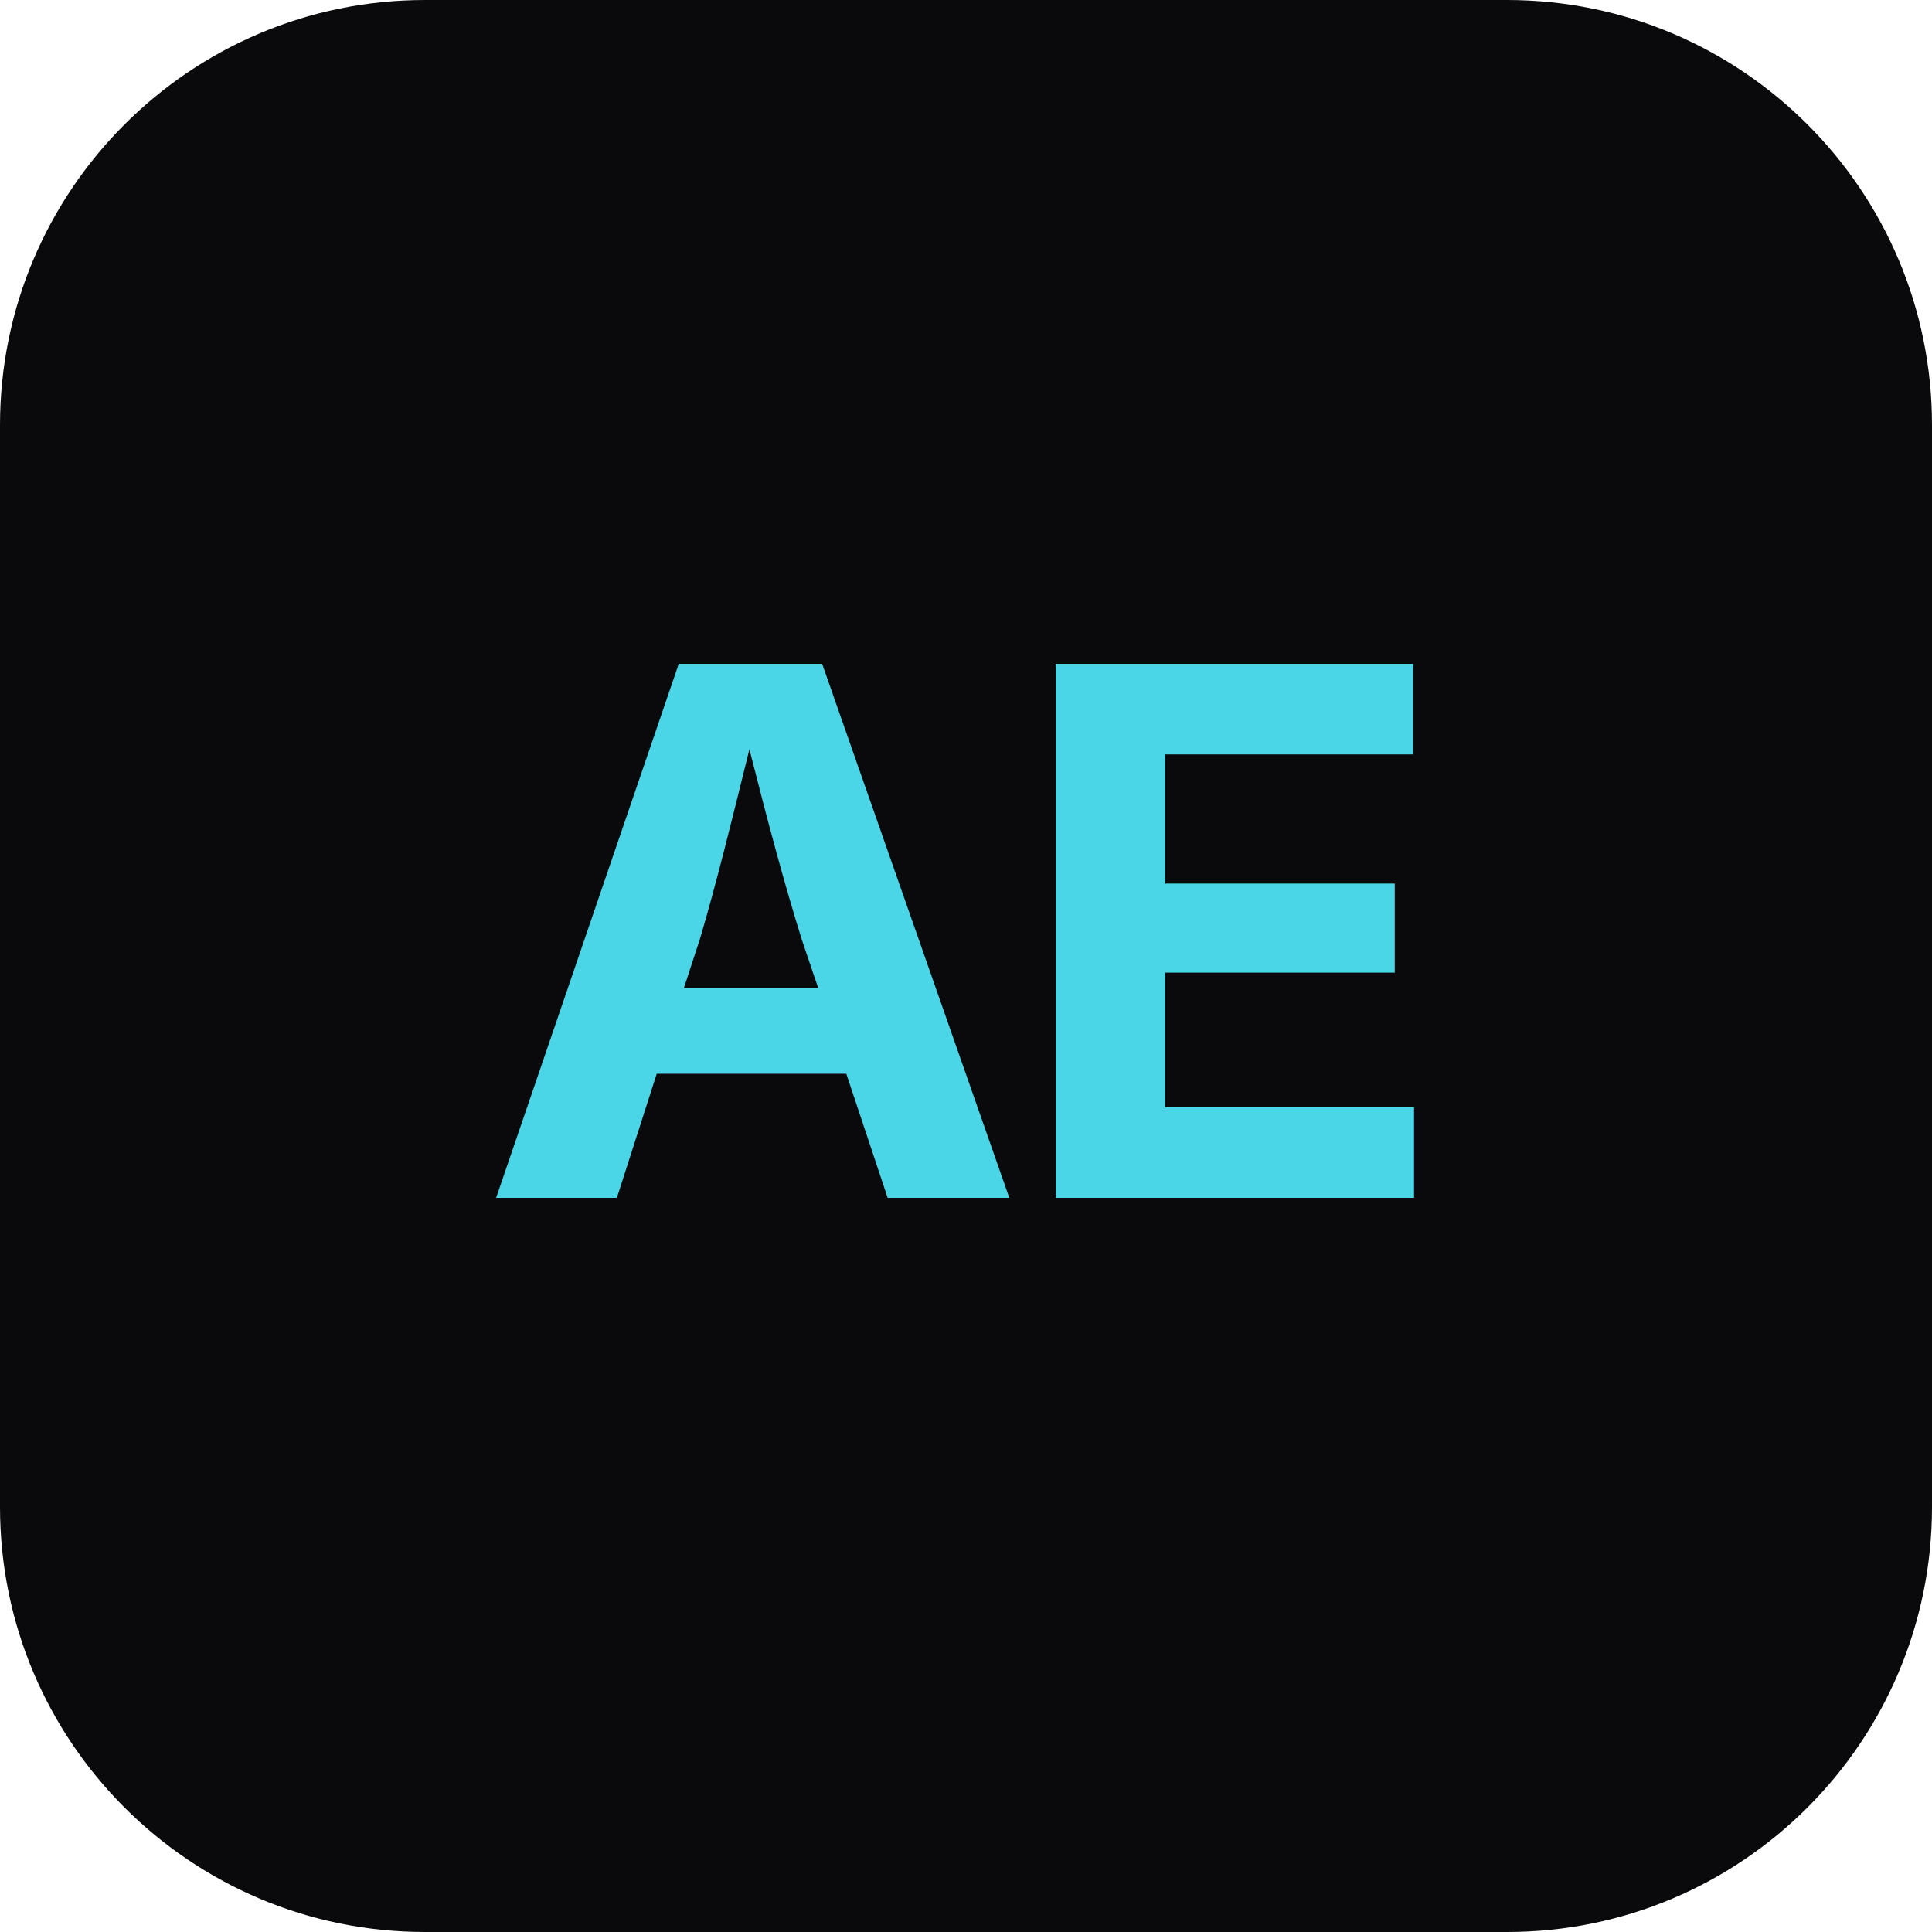
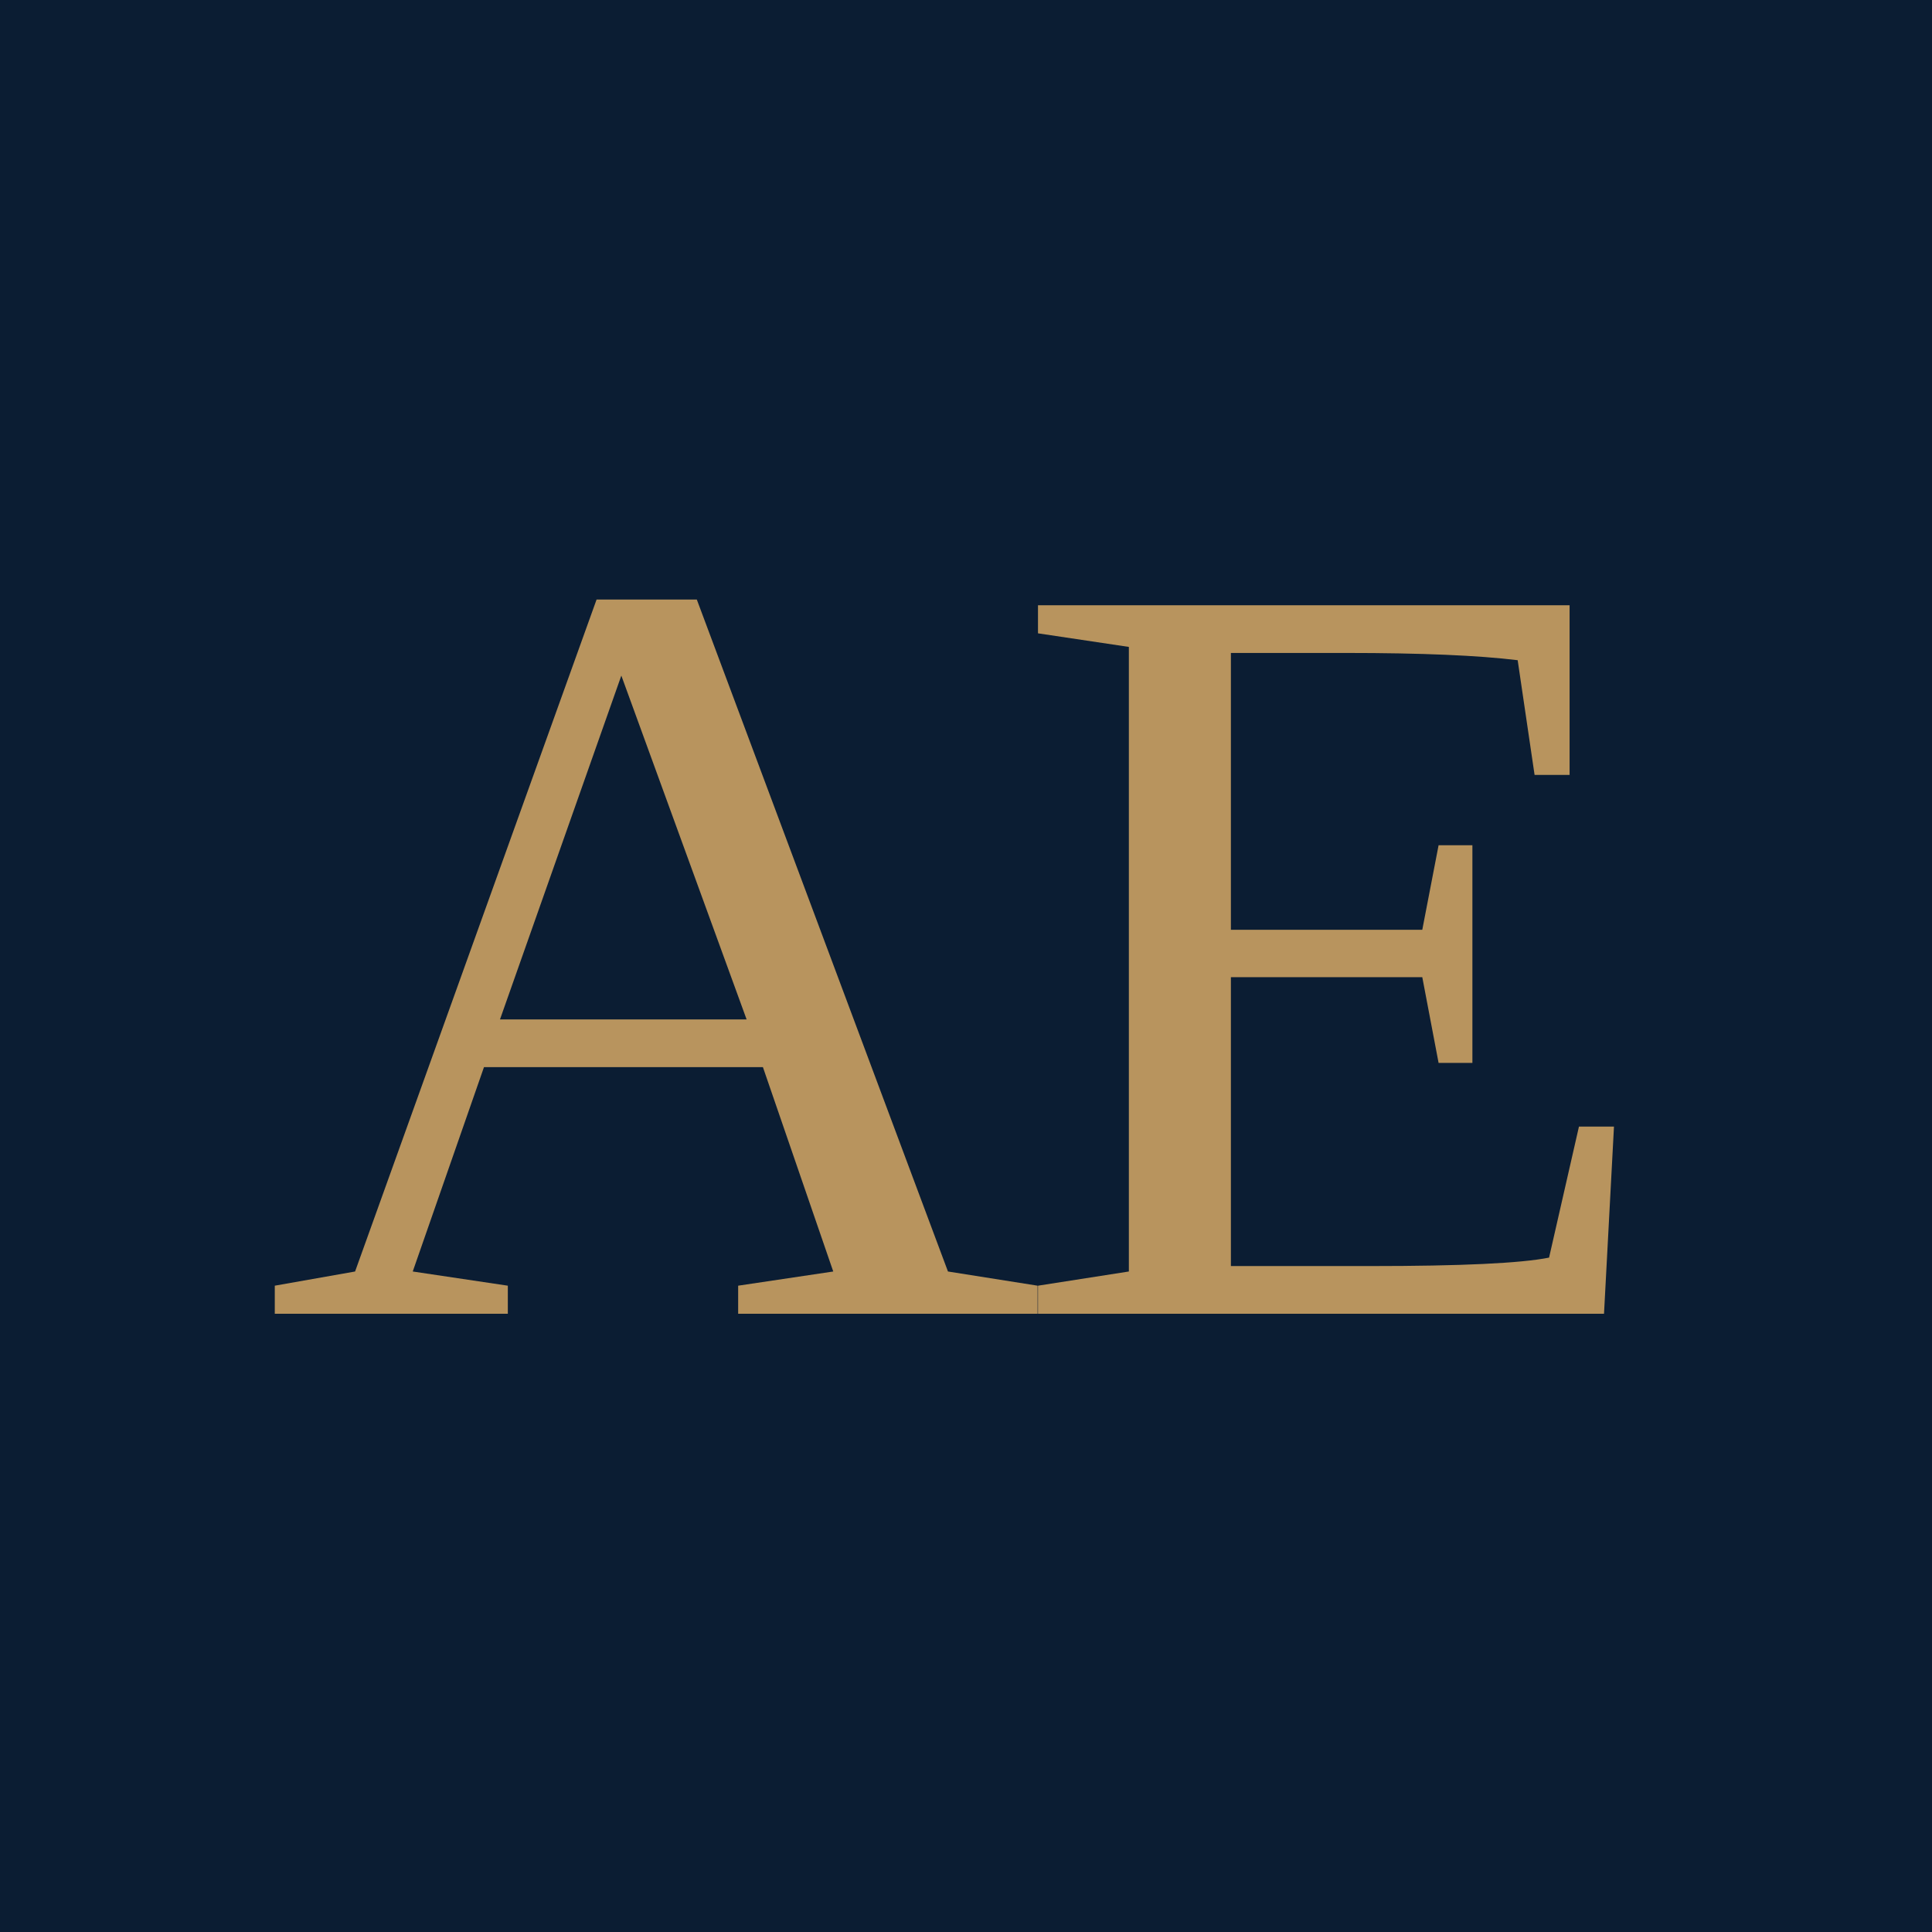
<svg xmlns="http://www.w3.org/2000/svg" viewBox="0 0 100 100" width="100" height="100">
-   <rect width="100" height="100" rx="22" fill="#0a0a0d" />
-   <text x="50" y="62" font-family="'Inter Tight', 'Inter', -apple-system, 'Helvetica Neue', Arial, sans-serif" font-weight="700" font-size="38" letter-spacing="-1" text-anchor="middle" fill="#4ad6e6">AE</text>
+   <rect width="100" height="100" fill="#0b1d33" />
+   <text x="50" y="68" font-family="'Cormorant Garamond', 'Times New Roman', Georgia, serif" font-weight="500" font-size="56" letter-spacing="-2" text-anchor="middle" fill="#b8945e">AE</text>
</svg>
